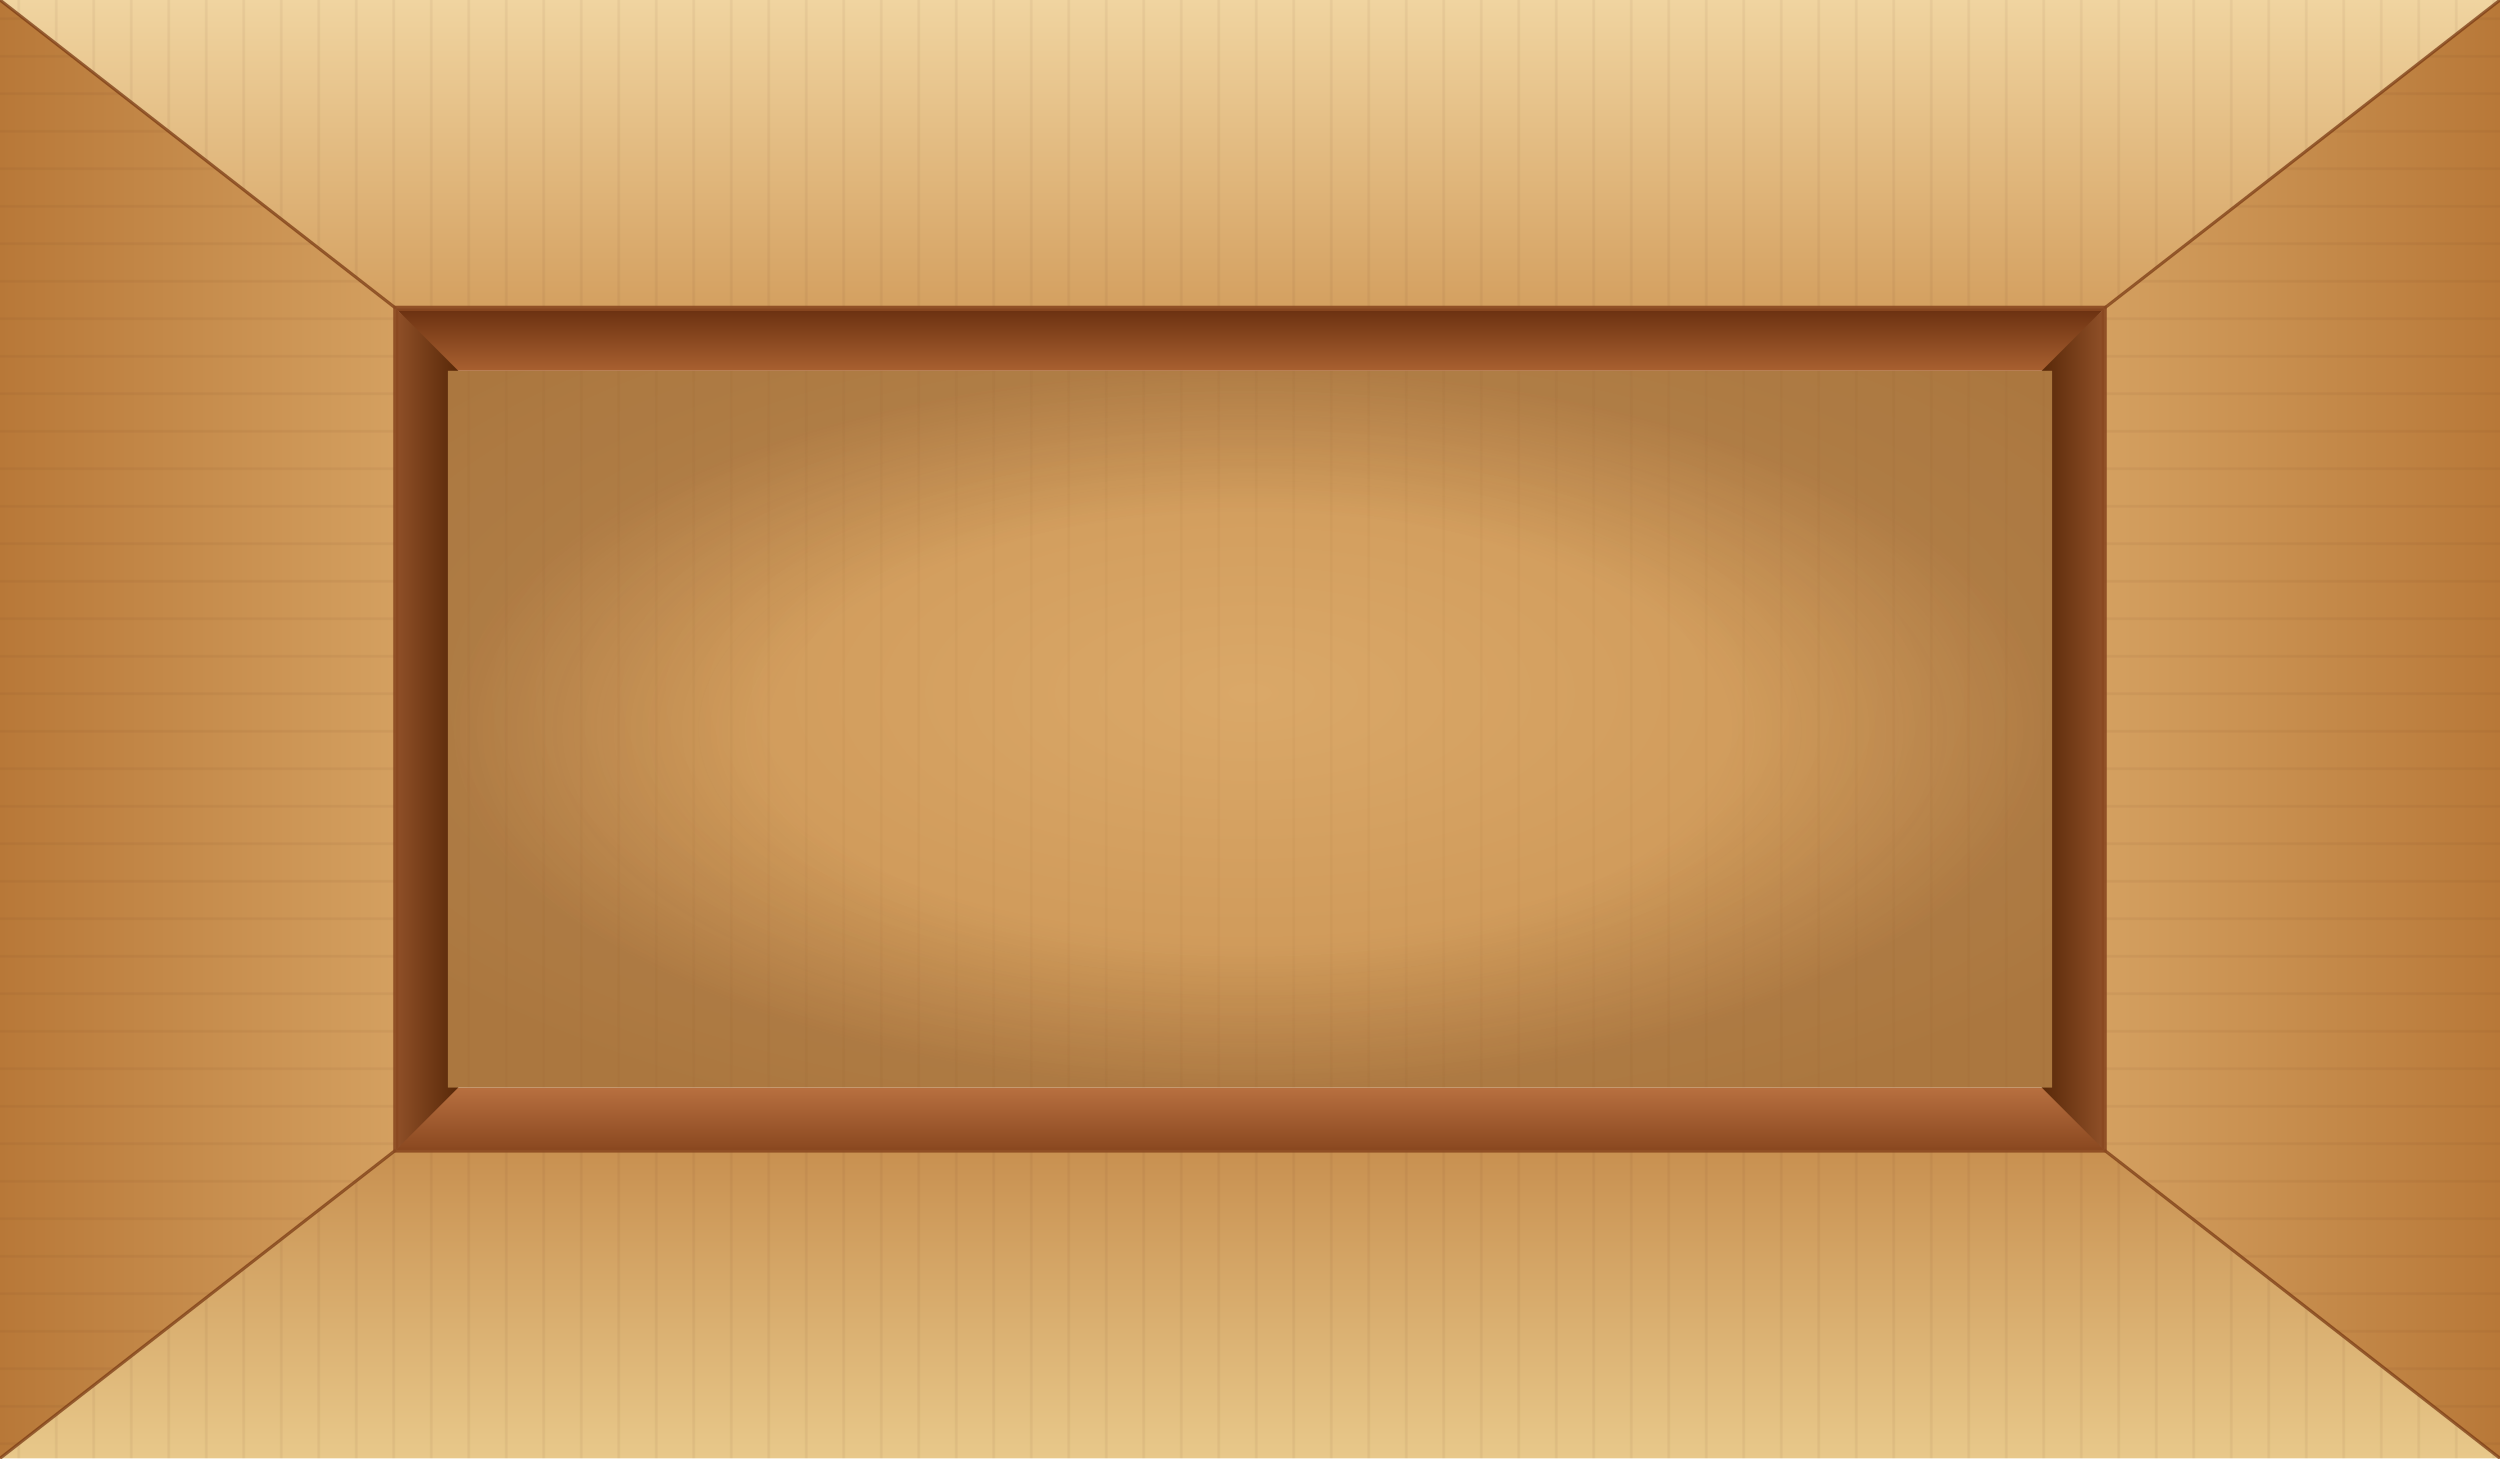
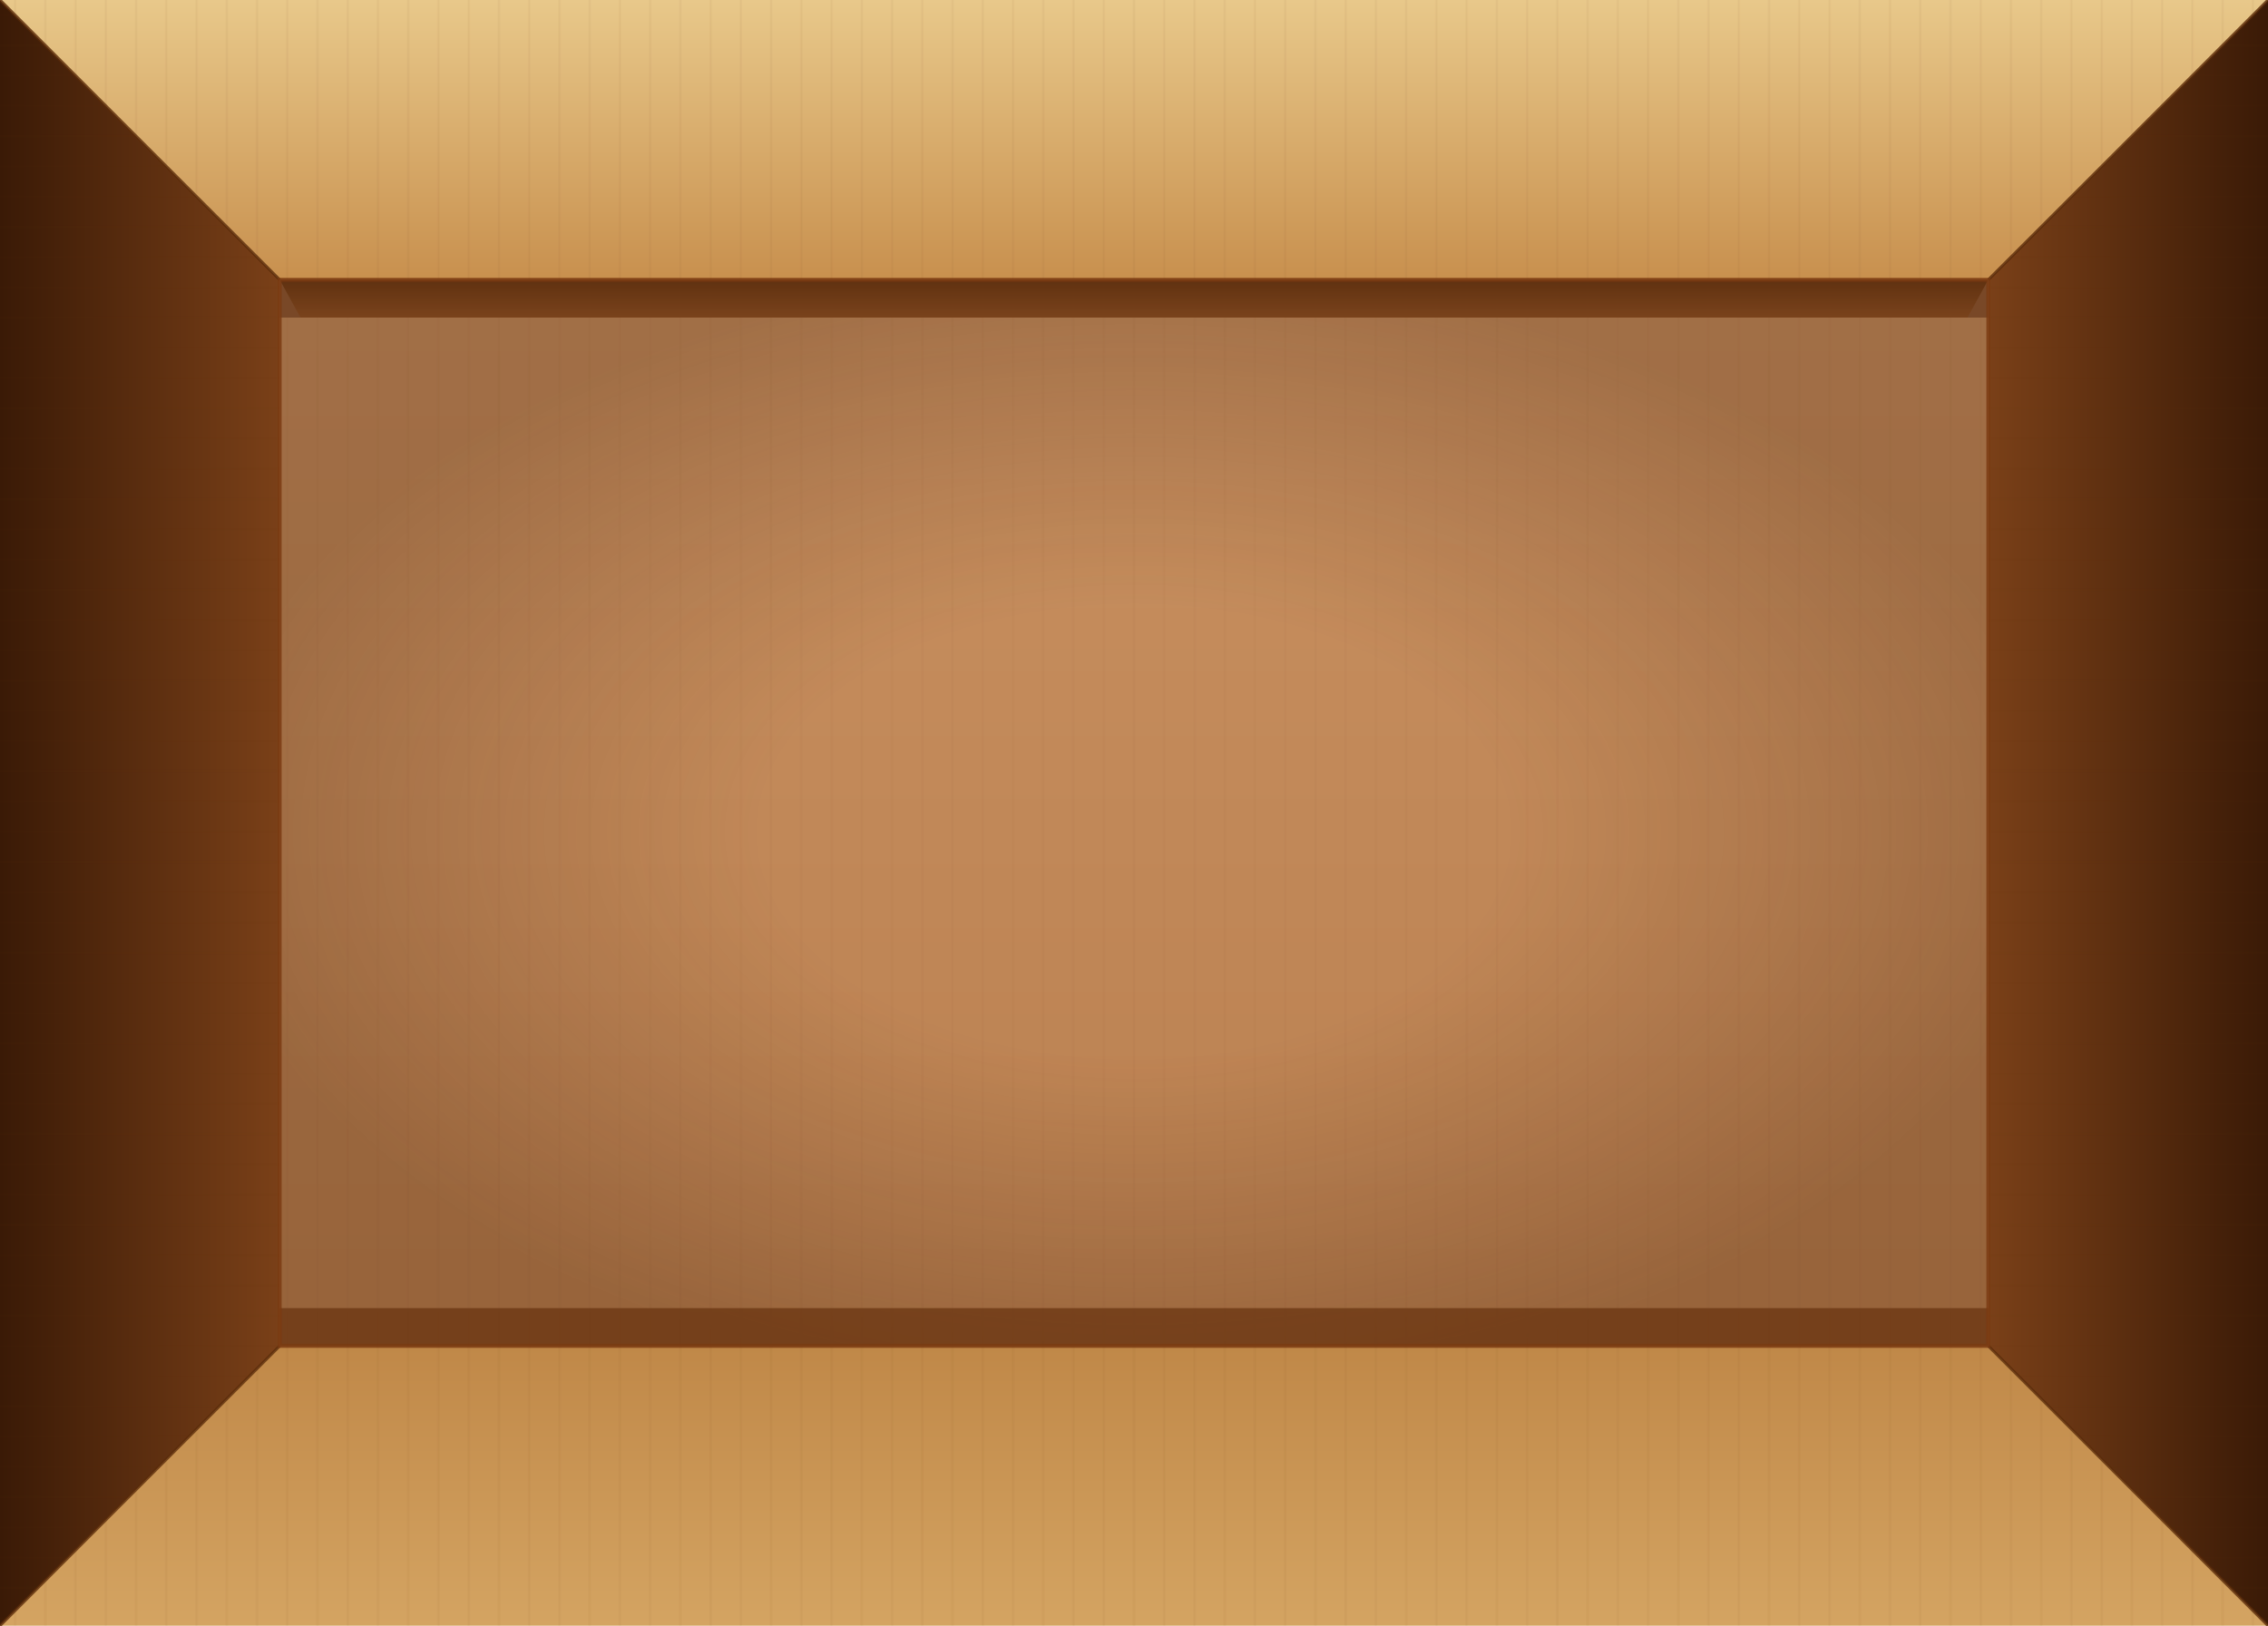
- <svg xmlns="http://www.w3.org/2000/svg" viewBox="0 0 1200 700">
+ <svg xmlns="http://www.w3.org/2000/svg" viewBox="0 0 1200 860">
  <defs>
-     <pattern id="cv" width="18" height="18" patternUnits="userSpaceOnUse">
-       <line x1="9" y1="0" x2="9" y2="18" stroke="rgba(90,45,10,0.11)" stroke-width="1.2" />
+     <pattern id="cv" width="16" height="16" patternUnits="userSpaceOnUse">
+       <line x1="8" y1="0" x2="8" y2="16" stroke="rgba(90,45,10,0.10)" stroke-width="1.1" />
    </pattern>
-     <pattern id="ch" width="18" height="18" patternUnits="userSpaceOnUse">
-       <line x1="0" y1="9" x2="18" y2="9" stroke="rgba(90,45,10,0.11)" stroke-width="1.2" />
+     <pattern id="ch" width="16" height="16" patternUnits="userSpaceOnUse">
+       <line x1="0" y1="8" x2="16" y2="8" stroke="rgba(90,45,10,0.10)" stroke-width="1.1" />
    </pattern>
+     <linearGradient id="gl" x1="0" y1="0" x2="1" y2="0">
+       <stop offset="0%" stop-color="#3a1a06" />
+       <stop offset="100%" stop-color="#7a4018" />
+     </linearGradient>
+     <linearGradient id="gr" x1="1" y1="0" x2="0" y2="0">
+       <stop offset="0%" stop-color="#3a1a06" />
+       <stop offset="100%" stop-color="#7a4018" />
+     </linearGradient>
    <linearGradient id="gt" x1="0" y1="0" x2="0" y2="1">
-       <stop offset="0%" stop-color="#f0d4a0" />
-       <stop offset="100%" stop-color="#d4a060" />
+       <stop offset="0%" stop-color="#e8c88a" />
+       <stop offset="100%" stop-color="#c8904e" />
    </linearGradient>
    <linearGradient id="gb" x1="0" y1="1" x2="0" y2="0">
-       <stop offset="0%" stop-color="#e8c88a" />
-       <stop offset="100%" stop-color="#c89050" />
+       <stop offset="0%" stop-color="#d4a462" />
+       <stop offset="100%" stop-color="#c08848" />
    </linearGradient>
-     <linearGradient id="gl" x1="1" y1="0" x2="0" y2="0">
-       <stop offset="0%" stop-color="#d4a060" />
-       <stop offset="100%" stop-color="#b87838" />
+     <linearGradient id="gti" x1="0" y1="0" x2="0" y2="1">
+       <stop offset="0%" stop-color="#5a2c0a" />
+       <stop offset="100%" stop-color="#9a5828" />
    </linearGradient>
-     <linearGradient id="gr" x1="0" y1="0" x2="1" y2="0">
-       <stop offset="0%" stop-color="#d4a060" />
-       <stop offset="100%" stop-color="#b87838" />
+     <linearGradient id="gfi" x1="0" y1="1" x2="0" y2="0">
+       <stop offset="0%" stop-color="#7a4018" />
+       <stop offset="100%" stop-color="#b07030" />
    </linearGradient>
-     <linearGradient id="wt" x1="0" y1="0" x2="0" y2="1">
-       <stop offset="0%" stop-color="#6a3010" />
-       <stop offset="100%" stop-color="#a86030" />
+     <linearGradient id="gbg" x1="0" y1="0" x2="0" y2="1">
+       <stop offset="0%" stop-color="#c89060" />
+       <stop offset="100%" stop-color="#ba8050" />
    </linearGradient>
-     <linearGradient id="wb" x1="0" y1="1" x2="0" y2="0">
-       <stop offset="0%" stop-color="#8a4820" />
-       <stop offset="100%" stop-color="#b87040" />
-     </linearGradient>
-     <linearGradient id="wl" x1="1" y1="0" x2="0" y2="0">
-       <stop offset="0%" stop-color="#582808" />
-       <stop offset="100%" stop-color="#905028" />
-     </linearGradient>
-     <linearGradient id="wr" x1="0" y1="0" x2="1" y2="0">
-       <stop offset="0%" stop-color="#582808" />
-       <stop offset="100%" stop-color="#905028" />
-     </linearGradient>
-     <radialGradient id="floor" cx="50%" cy="45%" r="65%">
-       <stop offset="0%" stop-color="#daa868" />
-       <stop offset="100%" stop-color="#c89050" />
-     </radialGradient>
-     <radialGradient id="floorShadow" cx="50%" cy="50%" r="50%">
-       <stop offset="60%" stop-color="rgba(70,30,5,0)" />
-       <stop offset="100%" stop-color="rgba(70,30,5,0.22)" />
+     <radialGradient id="shadow" cx="50%" cy="50%" r="55%">
+       <stop offset="40%" stop-color="rgba(60,25,5,0)" />
+       <stop offset="100%" stop-color="rgba(60,25,5,0.28)" />
    </radialGradient>
  </defs>
-   <polygon points="0,0 1200,0 1010,148 190,148" fill="url(#gt)" />
-   <polygon points="0,0 1200,0 1010,148 190,148" fill="url(#cv)" opacity="0.55" />
-   <polygon points="0,700 1200,700 1010,552 190,552" fill="url(#gb)" />
-   <polygon points="0,700 1200,700 1010,552 190,552" fill="url(#cv)" opacity="0.55" />
-   <polygon points="0,0 0,700 190,552 190,148" fill="url(#gl)" />
-   <polygon points="0,0 0,700 190,552 190,148" fill="url(#ch)" opacity="0.55" />
-   <polygon points="1200,0 1200,700 1010,552 1010,148" fill="url(#gr)" />
-   <polygon points="1200,0 1200,700 1010,552 1010,148" fill="url(#ch)" opacity="0.55" />
-   <polygon points="190,148 1010,148 985,178 215,178" fill="url(#wt)" />
-   <polygon points="190,552 1010,552 985,522 215,522" fill="url(#wb)" />
-   <polygon points="190,148 190,552 220,522 220,178" fill="url(#wl)" />
-   <polygon points="1010,148 1010,552 980,522 980,178" fill="url(#wr)" />
-   <rect x="215" y="178" width="770" height="344" fill="url(#floor)" />
-   <rect x="215" y="178" width="770" height="344" fill="url(#cv)" opacity="0.30" />
-   <rect x="215" y="178" width="770" height="344" fill="url(#floorShadow)" />
-   <line x1="190" y1="148" x2="0" y2="0" stroke="#7a3a12" stroke-width="1.5" opacity="0.75" />
-   <line x1="1010" y1="148" x2="1200" y2="0" stroke="#7a3a12" stroke-width="1.5" opacity="0.75" />
-   <line x1="190" y1="552" x2="0" y2="700" stroke="#7a3a12" stroke-width="1.5" opacity="0.75" />
-   <line x1="1010" y1="552" x2="1200" y2="700" stroke="#7a3a12" stroke-width="1.5" opacity="0.75" />
-   <rect x="190" y="148" width="820" height="404" fill="none" stroke="#8a4820" stroke-width="2.5" opacity="0.90" />
+   <polygon points="0,0 0,860 148,712 148,148" fill="url(#gl)" />
+   <polygon points="0,0 0,860 148,712 148,148" fill="url(#ch)" opacity="0.45" />
+   <polygon points="1200,0 1200,860 1052,712 1052,148" fill="url(#gr)" />
+   <polygon points="1200,0 1200,860 1052,712 1052,148" fill="url(#ch)" opacity="0.45" />
+   <polygon points="0,0 1200,0 1052,148 148,148" fill="url(#gt)" />
+   <polygon points="0,0 1200,0 1052,148 148,148" fill="url(#cv)" opacity="0.50" />
+   <polygon points="148,148 1052,148 1052,168 148,168" fill="#6a3410" opacity="0.90" />
+   <polygon points="148,148 1052,148 1030,188 170,188" fill="url(#gti)" opacity="0.80" />
+   <rect x="148" y="168" width="904" height="544" fill="url(#gbg)" />
+   <rect x="148" y="168" width="904" height="544" fill="url(#cv)" opacity="0.30" />
+   <rect x="148" y="168" width="904" height="544" fill="url(#shadow)" />
+   <polygon points="148,712 1052,712 1030,742 170,742" fill="url(#gfi)" opacity="0.85" />
+   <polygon points="0,860 1200,860 1052,712 148,712" fill="url(#gb)" />
+   <polygon points="0,860 1200,860 1052,712 148,712" fill="url(#cv)" opacity="0.45" />
+   <polygon points="148,712 1052,712 1052,692 148,692" fill="#6a3410" opacity="0.75" />
+   <line x1="148" y1="148" x2="0" y2="0" stroke="#5a2a08" stroke-width="1.5" opacity="0.80" />
+   <line x1="1052" y1="148" x2="1200" y2="0" stroke="#5a2a08" stroke-width="1.5" opacity="0.80" />
+   <line x1="148" y1="712" x2="0" y2="860" stroke="#5a2a08" stroke-width="1.5" opacity="0.80" />
+   <line x1="1052" y1="712" x2="1200" y2="860" stroke="#5a2a08" stroke-width="1.5" opacity="0.80" />
+   <rect x="148" y="148" width="904" height="564" fill="none" stroke="#7a3a10" stroke-width="2" opacity="0.85" />
</svg>
